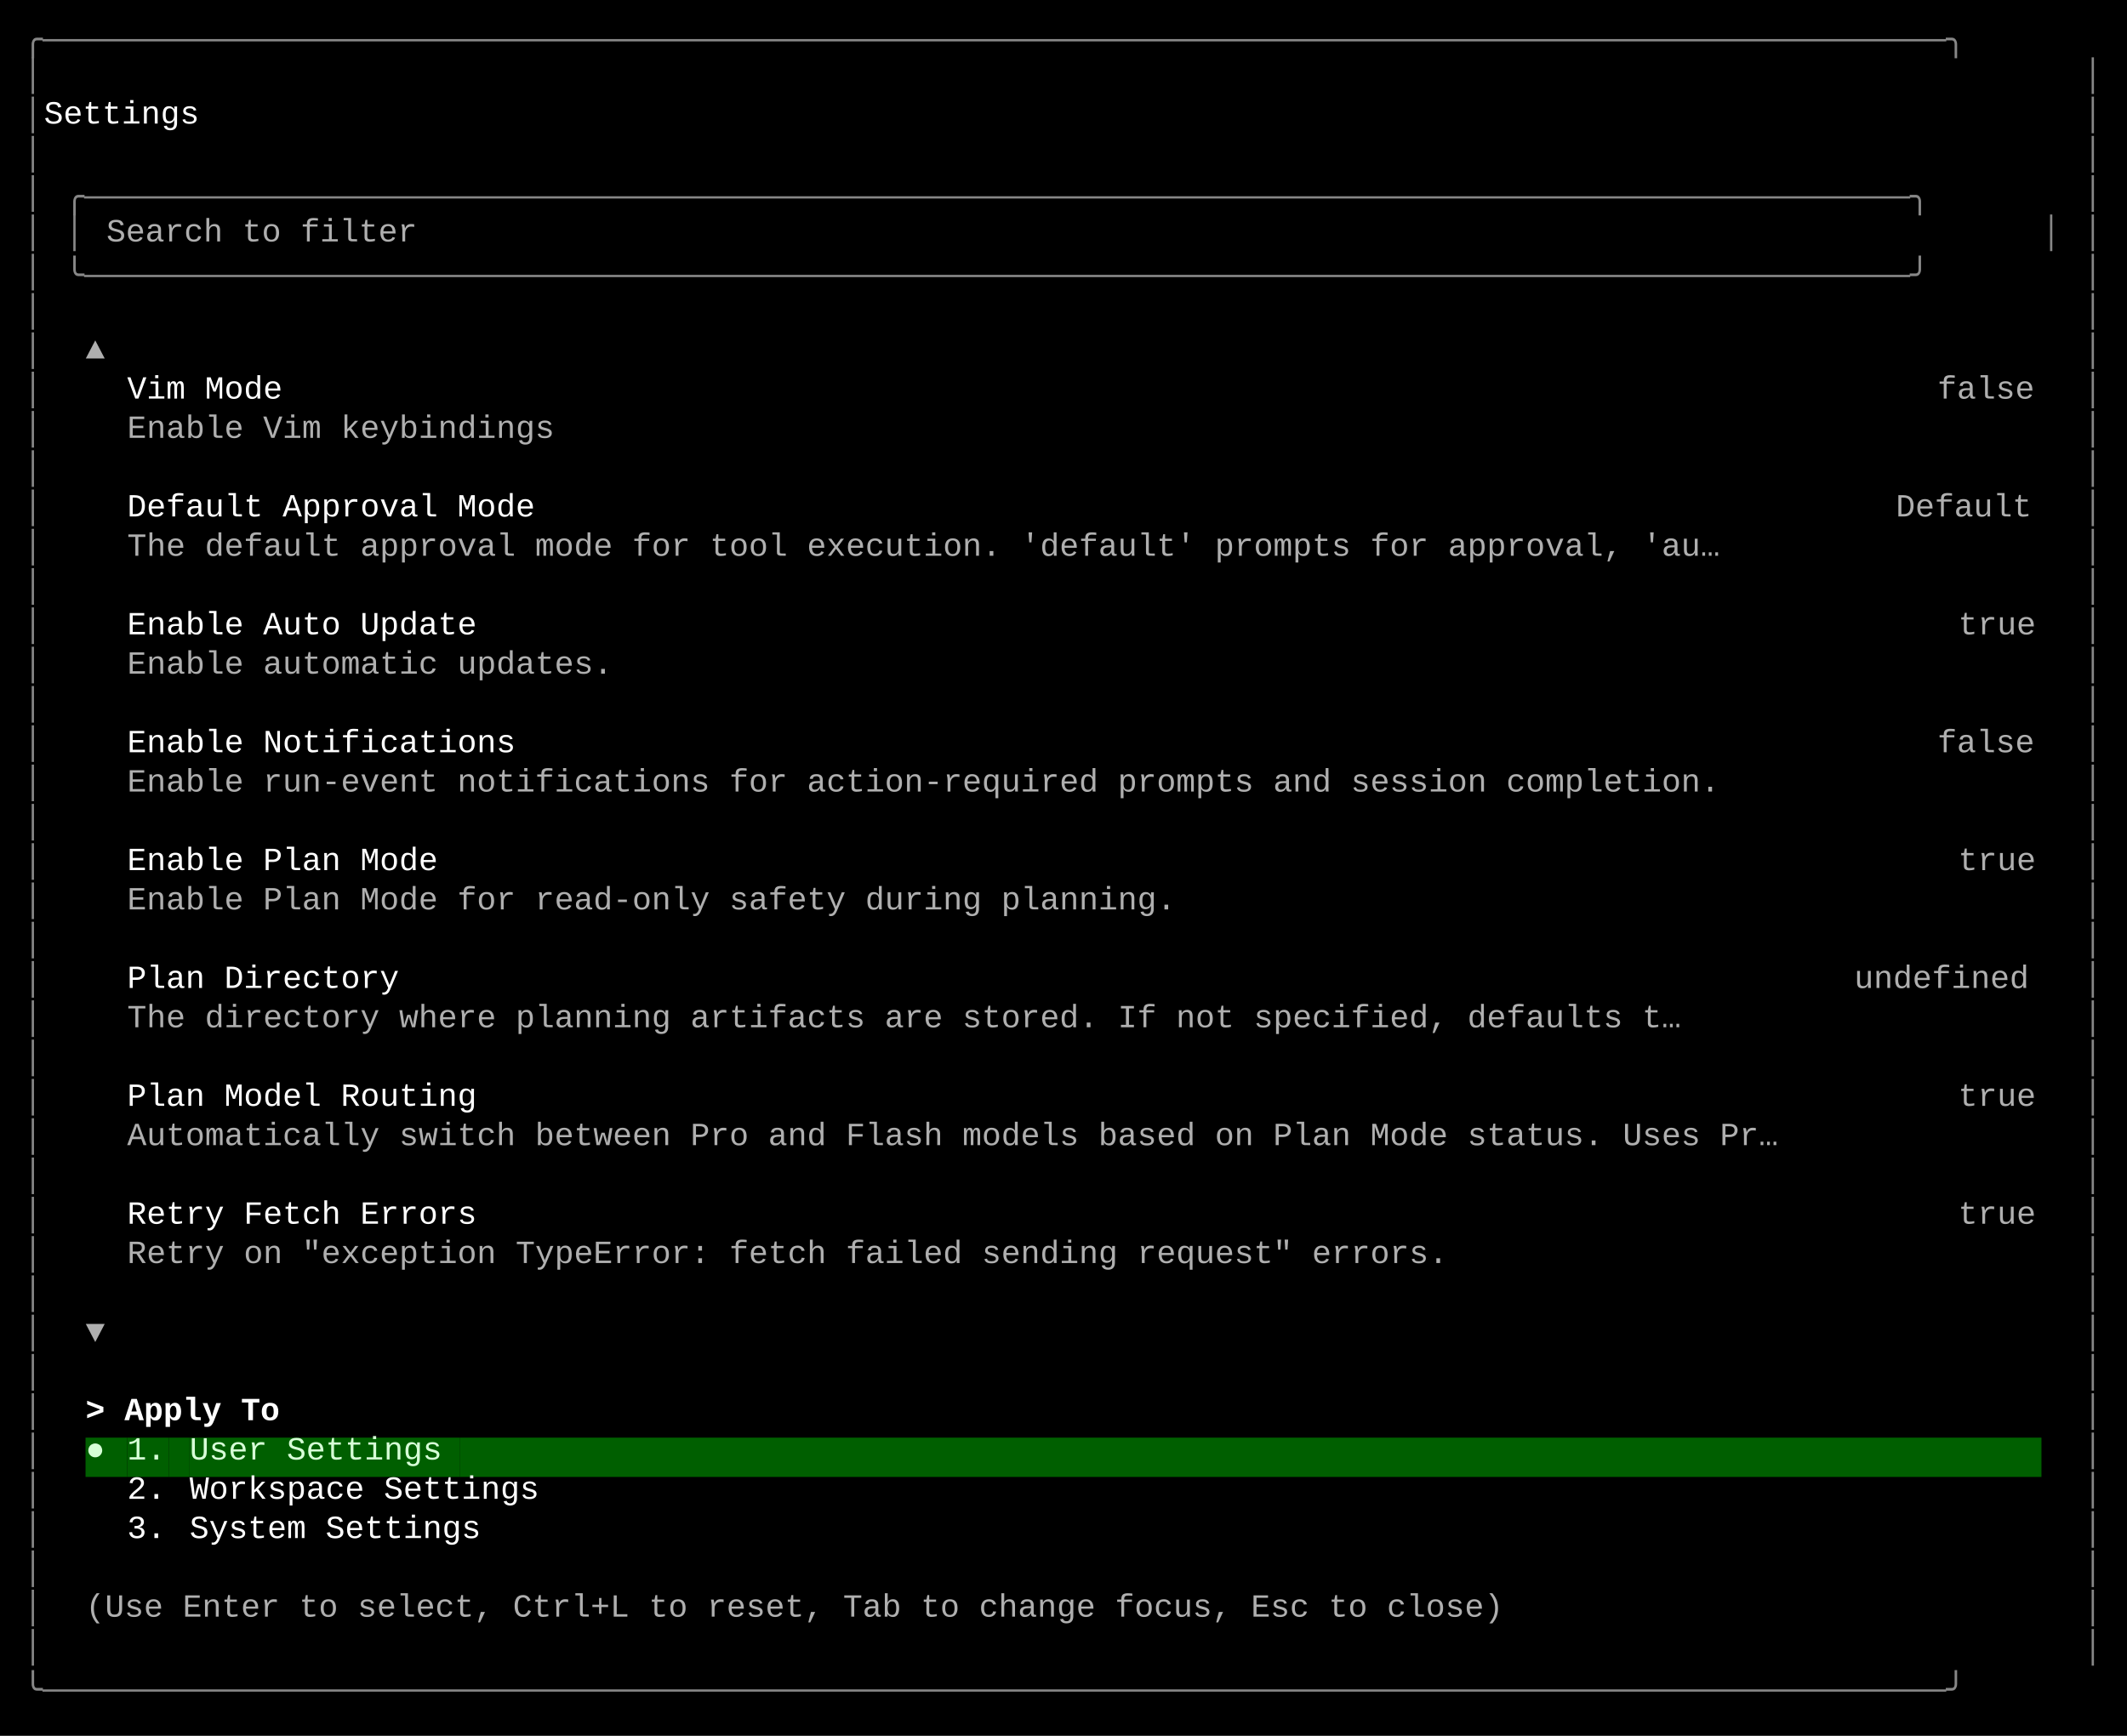
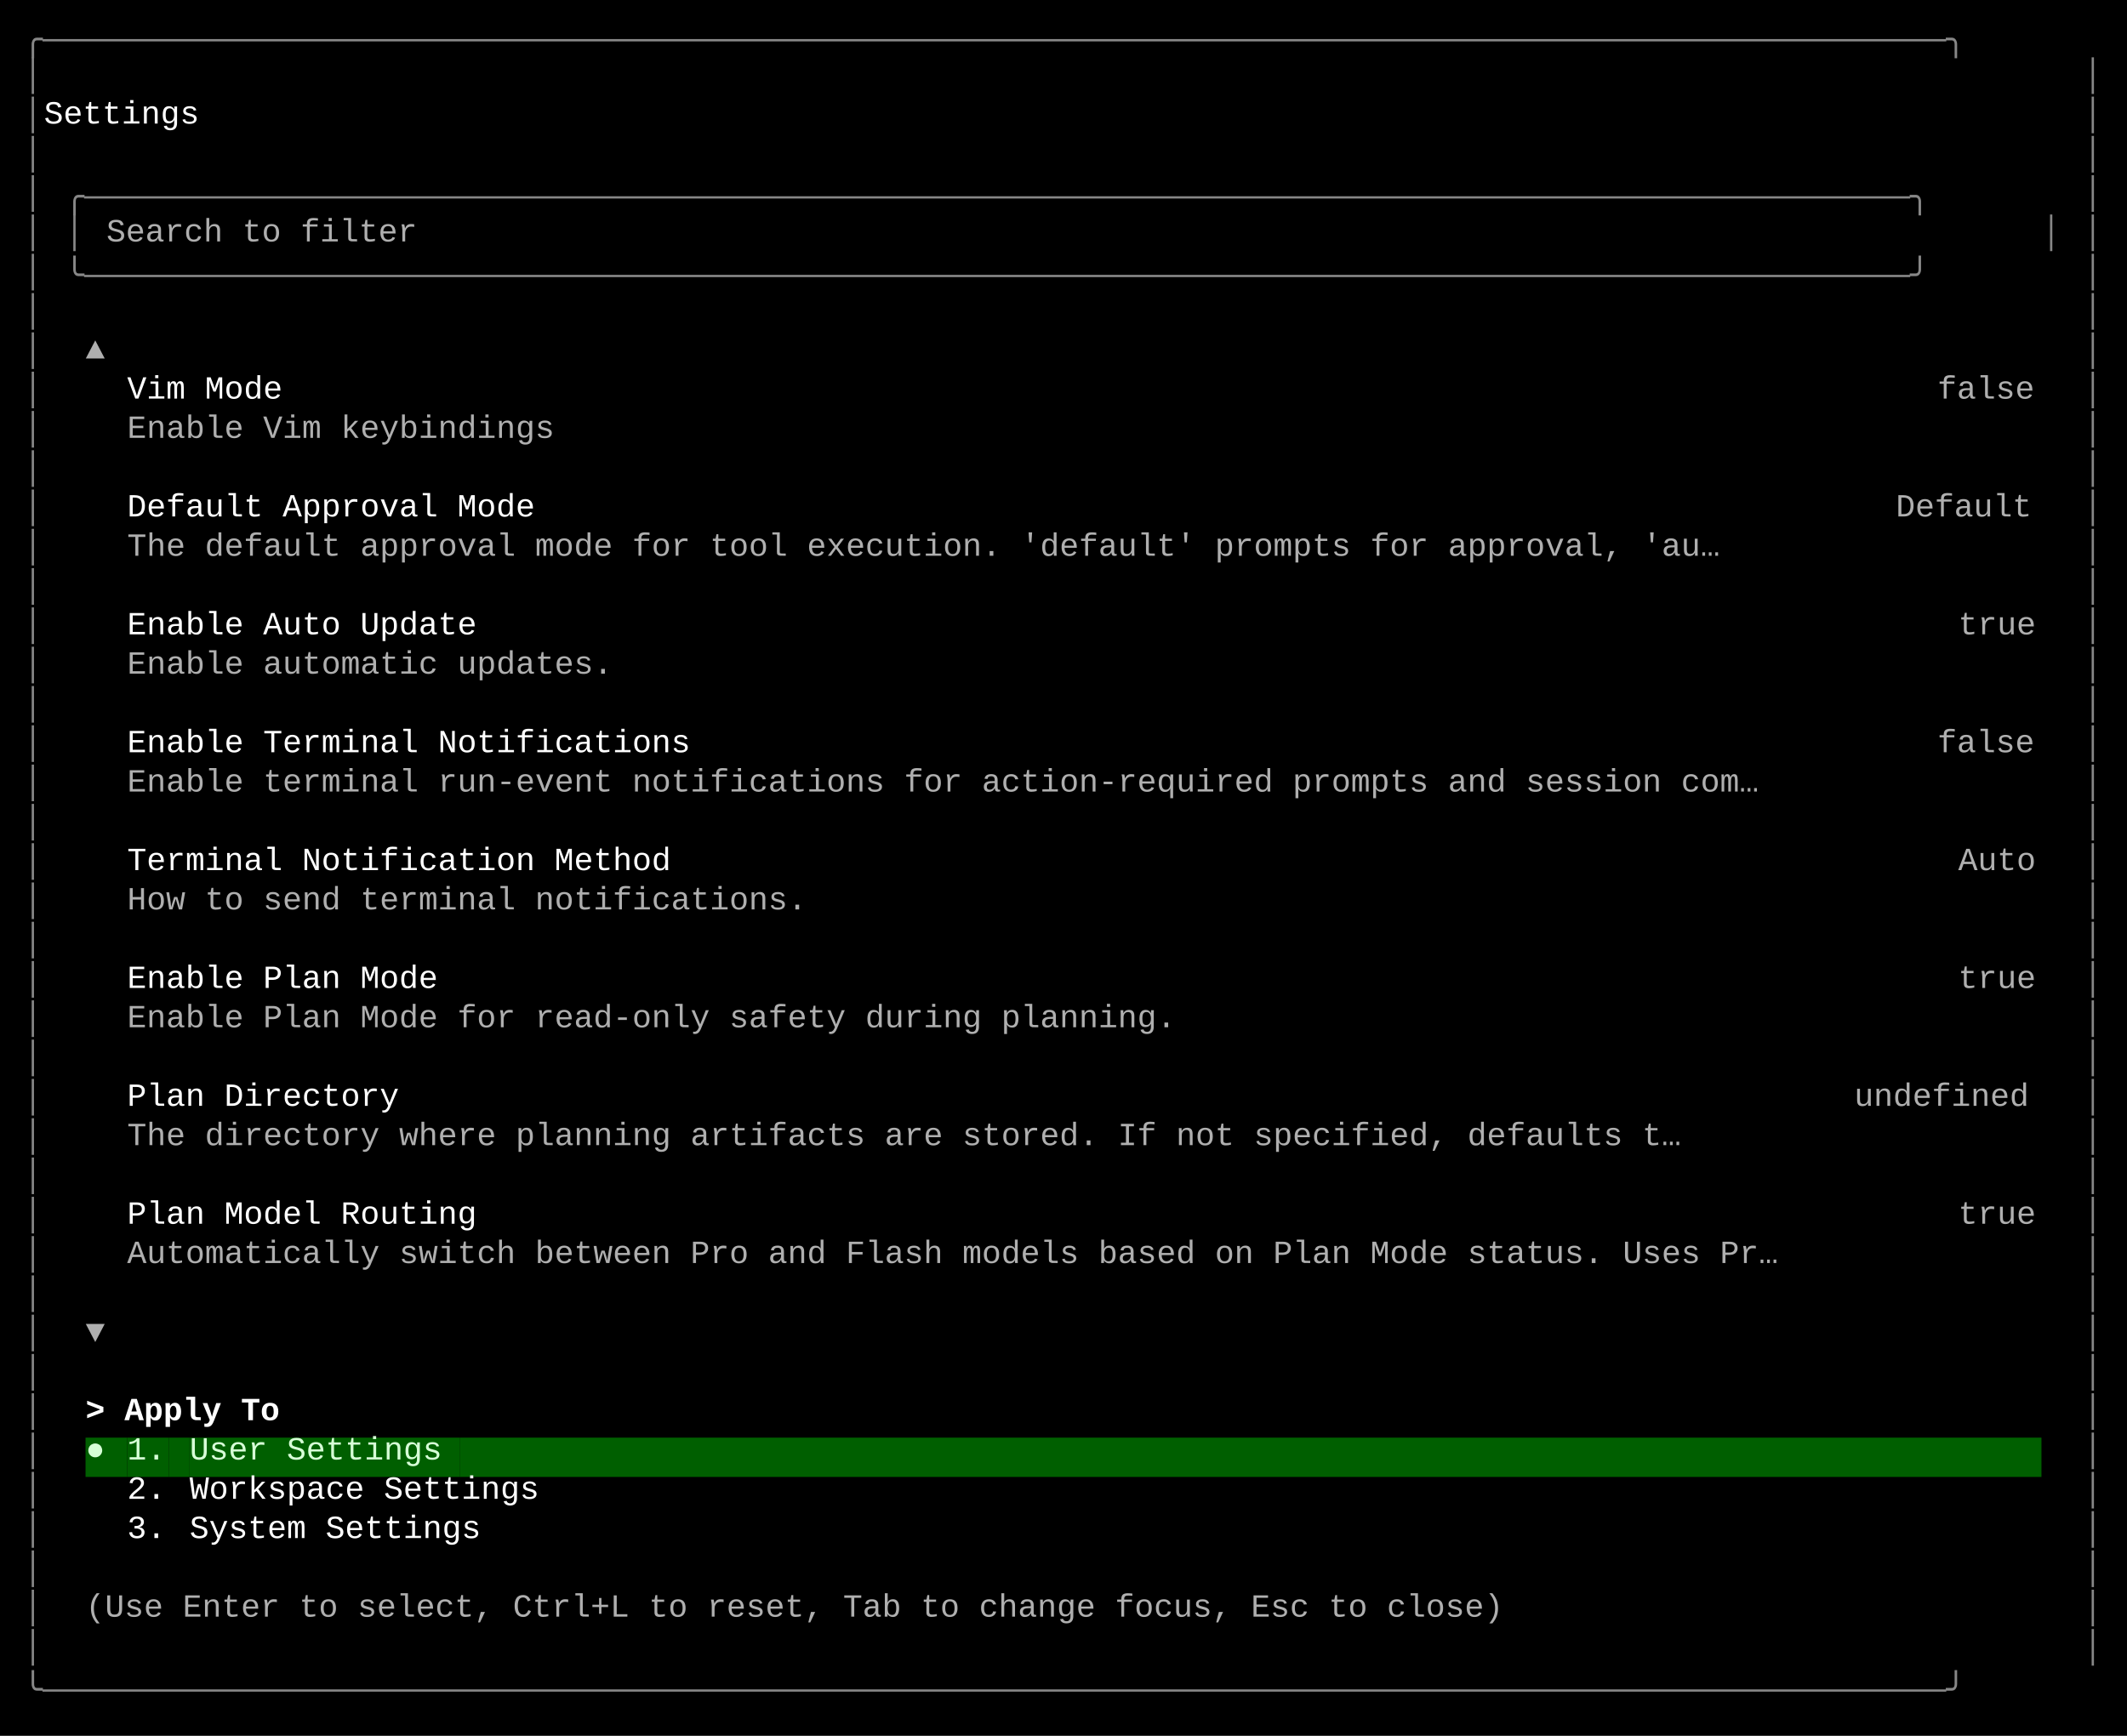
<svg xmlns="http://www.w3.org/2000/svg" width="920" height="751" viewBox="0 0 920 751">
  <style>
    text { font-family: Consolas, "Courier New", monospace; font-size: 14px; dominant-baseline: text-before-edge; white-space: pre; }
  </style>
  <rect width="920" height="751" fill="#000000" />
  <g transform="translate(10, 10)">
    <text x="0" y="2" fill="#878787" textLength="900" lengthAdjust="spacingAndGlyphs">╭──────────────────────────────────────────────────────────────────────────────────────────────────╮</text>
    <text x="0" y="19" fill="#878787" textLength="9" lengthAdjust="spacingAndGlyphs">│</text>
    <text x="891" y="19" fill="#878787" textLength="9" lengthAdjust="spacingAndGlyphs">│</text>
    <text x="0" y="36" fill="#878787" textLength="9" lengthAdjust="spacingAndGlyphs">│</text>
    <text x="9" y="36" fill="#ffffff" textLength="882" lengthAdjust="spacingAndGlyphs">    Settings                                                                                      </text>
    <text x="891" y="36" fill="#878787" textLength="9" lengthAdjust="spacingAndGlyphs">│</text>
    <text x="0" y="53" fill="#878787" textLength="9" lengthAdjust="spacingAndGlyphs">│</text>
    <text x="891" y="53" fill="#878787" textLength="9" lengthAdjust="spacingAndGlyphs">│</text>
    <text x="0" y="70" fill="#878787" textLength="9" lengthAdjust="spacingAndGlyphs">│</text>
    <text x="18" y="70" fill="#878787" textLength="864" lengthAdjust="spacingAndGlyphs">╭──────────────────────────────────────────────────────────────────────────────────────────────╮</text>
    <text x="891" y="70" fill="#878787" textLength="9" lengthAdjust="spacingAndGlyphs">│</text>
    <text x="0" y="87" fill="#878787" textLength="9" lengthAdjust="spacingAndGlyphs">│</text>
    <text x="18" y="87" fill="#878787" textLength="9" lengthAdjust="spacingAndGlyphs">│</text>
    <text x="36" y="87" fill="#afafaf" textLength="144" lengthAdjust="spacingAndGlyphs">Search to filter</text>
    <text x="873" y="87" fill="#878787" textLength="9" lengthAdjust="spacingAndGlyphs">│</text>
    <text x="891" y="87" fill="#878787" textLength="9" lengthAdjust="spacingAndGlyphs">│</text>
    <text x="0" y="104" fill="#878787" textLength="9" lengthAdjust="spacingAndGlyphs">│</text>
    <text x="18" y="104" fill="#878787" textLength="864" lengthAdjust="spacingAndGlyphs">╰──────────────────────────────────────────────────────────────────────────────────────────────╯</text>
    <text x="891" y="104" fill="#878787" textLength="9" lengthAdjust="spacingAndGlyphs">│</text>
    <text x="0" y="121" fill="#878787" textLength="9" lengthAdjust="spacingAndGlyphs">│</text>
    <text x="891" y="121" fill="#878787" textLength="9" lengthAdjust="spacingAndGlyphs">│</text>
    <text x="0" y="138" fill="#878787" textLength="9" lengthAdjust="spacingAndGlyphs">│</text>
    <text x="27" y="138" fill="#afafaf" textLength="9" lengthAdjust="spacingAndGlyphs">▲</text>
    <text x="891" y="138" fill="#878787" textLength="9" lengthAdjust="spacingAndGlyphs">│</text>
    <text x="0" y="155" fill="#878787" textLength="9" lengthAdjust="spacingAndGlyphs">│</text>
    <text x="45" y="155" fill="#ffffff" textLength="72" lengthAdjust="spacingAndGlyphs">Vim Mode</text>
    <text x="828" y="155" fill="#afafaf" textLength="45" lengthAdjust="spacingAndGlyphs">false</text>
    <text x="891" y="155" fill="#878787" textLength="9" lengthAdjust="spacingAndGlyphs">│</text>
    <text x="0" y="172" fill="#878787" textLength="9" lengthAdjust="spacingAndGlyphs">│</text>
    <text x="45" y="172" fill="#afafaf" textLength="198" lengthAdjust="spacingAndGlyphs">Enable Vim keybindings</text>
    <text x="891" y="172" fill="#878787" textLength="9" lengthAdjust="spacingAndGlyphs">│</text>
    <text x="0" y="189" fill="#878787" textLength="9" lengthAdjust="spacingAndGlyphs">│</text>
    <text x="891" y="189" fill="#878787" textLength="9" lengthAdjust="spacingAndGlyphs">│</text>
    <text x="0" y="206" fill="#878787" textLength="9" lengthAdjust="spacingAndGlyphs">│</text>
    <text x="45" y="206" fill="#ffffff" textLength="189" lengthAdjust="spacingAndGlyphs">Default Approval Mode</text>
    <text x="810" y="206" fill="#afafaf" textLength="63" lengthAdjust="spacingAndGlyphs">Default</text>
    <text x="891" y="206" fill="#878787" textLength="9" lengthAdjust="spacingAndGlyphs">│</text>
    <text x="0" y="223" fill="#878787" textLength="9" lengthAdjust="spacingAndGlyphs">│</text>
    <text x="45" y="223" fill="#afafaf" textLength="738" lengthAdjust="spacingAndGlyphs">The default approval mode for tool execution. 'default' prompts for approval, 'au…</text>
    <text x="891" y="223" fill="#878787" textLength="9" lengthAdjust="spacingAndGlyphs">│</text>
    <text x="0" y="240" fill="#878787" textLength="9" lengthAdjust="spacingAndGlyphs">│</text>
    <text x="891" y="240" fill="#878787" textLength="9" lengthAdjust="spacingAndGlyphs">│</text>
    <text x="0" y="257" fill="#878787" textLength="9" lengthAdjust="spacingAndGlyphs">│</text>
    <text x="45" y="257" fill="#ffffff" textLength="162" lengthAdjust="spacingAndGlyphs">Enable Auto Update</text>
    <text x="837" y="257" fill="#afafaf" textLength="36" lengthAdjust="spacingAndGlyphs">true</text>
    <text x="891" y="257" fill="#878787" textLength="9" lengthAdjust="spacingAndGlyphs">│</text>
    <text x="0" y="274" fill="#878787" textLength="9" lengthAdjust="spacingAndGlyphs">│</text>
    <text x="45" y="274" fill="#afafaf" textLength="225" lengthAdjust="spacingAndGlyphs">Enable automatic updates.</text>
    <text x="891" y="274" fill="#878787" textLength="9" lengthAdjust="spacingAndGlyphs">│</text>
    <text x="0" y="291" fill="#878787" textLength="9" lengthAdjust="spacingAndGlyphs">│</text>
    <text x="891" y="291" fill="#878787" textLength="9" lengthAdjust="spacingAndGlyphs">│</text>
    <text x="0" y="308" fill="#878787" textLength="9" lengthAdjust="spacingAndGlyphs">│</text>
-     <text x="45" y="308" fill="#ffffff" textLength="180" lengthAdjust="spacingAndGlyphs">Enable Notifications</text>
+     <text x="45" y="308" fill="#ffffff" textLength="261" lengthAdjust="spacingAndGlyphs">Enable Terminal Notifications</text>
    <text x="828" y="308" fill="#afafaf" textLength="45" lengthAdjust="spacingAndGlyphs">false</text>
    <text x="891" y="308" fill="#878787" textLength="9" lengthAdjust="spacingAndGlyphs">│</text>
    <text x="0" y="325" fill="#878787" textLength="9" lengthAdjust="spacingAndGlyphs">│</text>
-     <text x="45" y="325" fill="#afafaf" textLength="738" lengthAdjust="spacingAndGlyphs">Enable run-event notifications for action-required prompts and session completion.</text>
+     <text x="45" y="325" fill="#afafaf" textLength="756" lengthAdjust="spacingAndGlyphs">Enable terminal run-event notifications for action-required prompts and session com…</text>
    <text x="891" y="325" fill="#878787" textLength="9" lengthAdjust="spacingAndGlyphs">│</text>
    <text x="0" y="342" fill="#878787" textLength="9" lengthAdjust="spacingAndGlyphs">│</text>
    <text x="891" y="342" fill="#878787" textLength="9" lengthAdjust="spacingAndGlyphs">│</text>
    <text x="0" y="359" fill="#878787" textLength="9" lengthAdjust="spacingAndGlyphs">│</text>
-     <text x="45" y="359" fill="#ffffff" textLength="144" lengthAdjust="spacingAndGlyphs">Enable Plan Mode</text>
-     <text x="837" y="359" fill="#afafaf" textLength="36" lengthAdjust="spacingAndGlyphs">true</text>
+     <text x="45" y="359" fill="#ffffff" textLength="252" lengthAdjust="spacingAndGlyphs">Terminal Notification Method</text>
+     <text x="837" y="359" fill="#afafaf" textLength="36" lengthAdjust="spacingAndGlyphs">Auto</text>
    <text x="891" y="359" fill="#878787" textLength="9" lengthAdjust="spacingAndGlyphs">│</text>
    <text x="0" y="376" fill="#878787" textLength="9" lengthAdjust="spacingAndGlyphs">│</text>
-     <text x="45" y="376" fill="#afafaf" textLength="486" lengthAdjust="spacingAndGlyphs">Enable Plan Mode for read-only safety during planning.</text>
+     <text x="45" y="376" fill="#afafaf" textLength="315" lengthAdjust="spacingAndGlyphs">How to send terminal notifications.</text>
    <text x="891" y="376" fill="#878787" textLength="9" lengthAdjust="spacingAndGlyphs">│</text>
    <text x="0" y="393" fill="#878787" textLength="9" lengthAdjust="spacingAndGlyphs">│</text>
    <text x="891" y="393" fill="#878787" textLength="9" lengthAdjust="spacingAndGlyphs">│</text>
    <text x="0" y="410" fill="#878787" textLength="9" lengthAdjust="spacingAndGlyphs">│</text>
-     <text x="45" y="410" fill="#ffffff" textLength="126" lengthAdjust="spacingAndGlyphs">Plan Directory</text>
-     <text x="792" y="410" fill="#afafaf" textLength="81" lengthAdjust="spacingAndGlyphs">undefined</text>
+     <text x="45" y="410" fill="#ffffff" textLength="144" lengthAdjust="spacingAndGlyphs">Enable Plan Mode</text>
+     <text x="837" y="410" fill="#afafaf" textLength="36" lengthAdjust="spacingAndGlyphs">true</text>
    <text x="891" y="410" fill="#878787" textLength="9" lengthAdjust="spacingAndGlyphs">│</text>
    <text x="0" y="427" fill="#878787" textLength="9" lengthAdjust="spacingAndGlyphs">│</text>
-     <text x="45" y="427" fill="#afafaf" textLength="720" lengthAdjust="spacingAndGlyphs">The directory where planning artifacts are stored. If not specified, defaults t…</text>
+     <text x="45" y="427" fill="#afafaf" textLength="486" lengthAdjust="spacingAndGlyphs">Enable Plan Mode for read-only safety during planning.</text>
    <text x="891" y="427" fill="#878787" textLength="9" lengthAdjust="spacingAndGlyphs">│</text>
    <text x="0" y="444" fill="#878787" textLength="9" lengthAdjust="spacingAndGlyphs">│</text>
    <text x="891" y="444" fill="#878787" textLength="9" lengthAdjust="spacingAndGlyphs">│</text>
    <text x="0" y="461" fill="#878787" textLength="9" lengthAdjust="spacingAndGlyphs">│</text>
-     <text x="45" y="461" fill="#ffffff" textLength="162" lengthAdjust="spacingAndGlyphs">Plan Model Routing</text>
-     <text x="837" y="461" fill="#afafaf" textLength="36" lengthAdjust="spacingAndGlyphs">true</text>
+     <text x="45" y="461" fill="#ffffff" textLength="126" lengthAdjust="spacingAndGlyphs">Plan Directory</text>
+     <text x="792" y="461" fill="#afafaf" textLength="81" lengthAdjust="spacingAndGlyphs">undefined</text>
    <text x="891" y="461" fill="#878787" textLength="9" lengthAdjust="spacingAndGlyphs">│</text>
    <text x="0" y="478" fill="#878787" textLength="9" lengthAdjust="spacingAndGlyphs">│</text>
-     <text x="45" y="478" fill="#afafaf" textLength="765" lengthAdjust="spacingAndGlyphs">Automatically switch between Pro and Flash models based on Plan Mode status. Uses Pr…</text>
+     <text x="45" y="478" fill="#afafaf" textLength="720" lengthAdjust="spacingAndGlyphs">The directory where planning artifacts are stored. If not specified, defaults t…</text>
    <text x="891" y="478" fill="#878787" textLength="9" lengthAdjust="spacingAndGlyphs">│</text>
    <text x="0" y="495" fill="#878787" textLength="9" lengthAdjust="spacingAndGlyphs">│</text>
    <text x="891" y="495" fill="#878787" textLength="9" lengthAdjust="spacingAndGlyphs">│</text>
    <text x="0" y="512" fill="#878787" textLength="9" lengthAdjust="spacingAndGlyphs">│</text>
-     <text x="45" y="512" fill="#ffffff" textLength="162" lengthAdjust="spacingAndGlyphs">Retry Fetch Errors</text>
+     <text x="45" y="512" fill="#ffffff" textLength="162" lengthAdjust="spacingAndGlyphs">Plan Model Routing</text>
    <text x="837" y="512" fill="#afafaf" textLength="36" lengthAdjust="spacingAndGlyphs">true</text>
    <text x="891" y="512" fill="#878787" textLength="9" lengthAdjust="spacingAndGlyphs">│</text>
    <text x="0" y="529" fill="#878787" textLength="9" lengthAdjust="spacingAndGlyphs">│</text>
-     <text x="45" y="529" fill="#afafaf" textLength="612" lengthAdjust="spacingAndGlyphs">Retry on "exception TypeError: fetch failed sending request" errors.</text>
+     <text x="45" y="529" fill="#afafaf" textLength="765" lengthAdjust="spacingAndGlyphs">Automatically switch between Pro and Flash models based on Plan Mode status. Uses Pr…</text>
    <text x="891" y="529" fill="#878787" textLength="9" lengthAdjust="spacingAndGlyphs">│</text>
    <text x="0" y="546" fill="#878787" textLength="9" lengthAdjust="spacingAndGlyphs">│</text>
    <text x="891" y="546" fill="#878787" textLength="9" lengthAdjust="spacingAndGlyphs">│</text>
    <text x="0" y="563" fill="#878787" textLength="9" lengthAdjust="spacingAndGlyphs">│</text>
    <text x="27" y="563" fill="#afafaf" textLength="9" lengthAdjust="spacingAndGlyphs">▼</text>
    <text x="891" y="563" fill="#878787" textLength="9" lengthAdjust="spacingAndGlyphs">│</text>
    <text x="0" y="580" fill="#878787" textLength="9" lengthAdjust="spacingAndGlyphs">│</text>
    <text x="891" y="580" fill="#878787" textLength="9" lengthAdjust="spacingAndGlyphs">│</text>
    <text x="0" y="597" fill="#878787" textLength="9" lengthAdjust="spacingAndGlyphs">│</text>
    <text x="27" y="597" fill="#ffffff" textLength="90" lengthAdjust="spacingAndGlyphs" font-weight="bold">&gt; Apply To</text>
    <text x="891" y="597" fill="#878787" textLength="9" lengthAdjust="spacingAndGlyphs">│</text>
    <text x="0" y="614" fill="#878787" textLength="9" lengthAdjust="spacingAndGlyphs">│</text>
    <rect x="27" y="612" width="9" height="17" fill="#005f00" />
    <text x="27" y="614" fill="#d7ffd7" textLength="9" lengthAdjust="spacingAndGlyphs">●</text>
    <rect x="36" y="612" width="9" height="17" fill="#005f00" />
    <rect x="45" y="612" width="18" height="17" fill="#005f00" />
    <text x="45" y="614" fill="#d7ffd7" textLength="18" lengthAdjust="spacingAndGlyphs">1.</text>
    <rect x="63" y="612" width="9" height="17" fill="#005f00" />
    <rect x="72" y="612" width="117" height="17" fill="#005f00" />
    <text x="72" y="614" fill="#d7ffd7" textLength="117" lengthAdjust="spacingAndGlyphs">User Settings</text>
    <rect x="189" y="612" width="684" height="17" fill="#005f00" />
    <text x="891" y="614" fill="#878787" textLength="9" lengthAdjust="spacingAndGlyphs">│</text>
    <text x="0" y="631" fill="#878787" textLength="9" lengthAdjust="spacingAndGlyphs">│</text>
    <text x="45" y="631" fill="#ffffff" textLength="18" lengthAdjust="spacingAndGlyphs">2.</text>
    <text x="72" y="631" fill="#ffffff" textLength="162" lengthAdjust="spacingAndGlyphs">Workspace Settings</text>
    <text x="891" y="631" fill="#878787" textLength="9" lengthAdjust="spacingAndGlyphs">│</text>
    <text x="0" y="648" fill="#878787" textLength="9" lengthAdjust="spacingAndGlyphs">│</text>
    <text x="45" y="648" fill="#ffffff" textLength="18" lengthAdjust="spacingAndGlyphs">3.</text>
    <text x="72" y="648" fill="#ffffff" textLength="135" lengthAdjust="spacingAndGlyphs">System Settings</text>
    <text x="891" y="648" fill="#878787" textLength="9" lengthAdjust="spacingAndGlyphs">│</text>
    <text x="0" y="665" fill="#878787" textLength="9" lengthAdjust="spacingAndGlyphs">│</text>
    <text x="891" y="665" fill="#878787" textLength="9" lengthAdjust="spacingAndGlyphs">│</text>
    <text x="0" y="682" fill="#878787" textLength="9" lengthAdjust="spacingAndGlyphs">│</text>
    <text x="27" y="682" fill="#afafaf" textLength="657" lengthAdjust="spacingAndGlyphs">(Use Enter to select, Ctrl+L to reset, Tab to change focus, Esc to close)</text>
    <text x="891" y="682" fill="#878787" textLength="9" lengthAdjust="spacingAndGlyphs">│</text>
    <text x="0" y="699" fill="#878787" textLength="9" lengthAdjust="spacingAndGlyphs">│</text>
    <text x="891" y="699" fill="#878787" textLength="9" lengthAdjust="spacingAndGlyphs">│</text>
    <text x="0" y="716" fill="#878787" textLength="900" lengthAdjust="spacingAndGlyphs">╰──────────────────────────────────────────────────────────────────────────────────────────────────╯</text>
  </g>
</svg>
